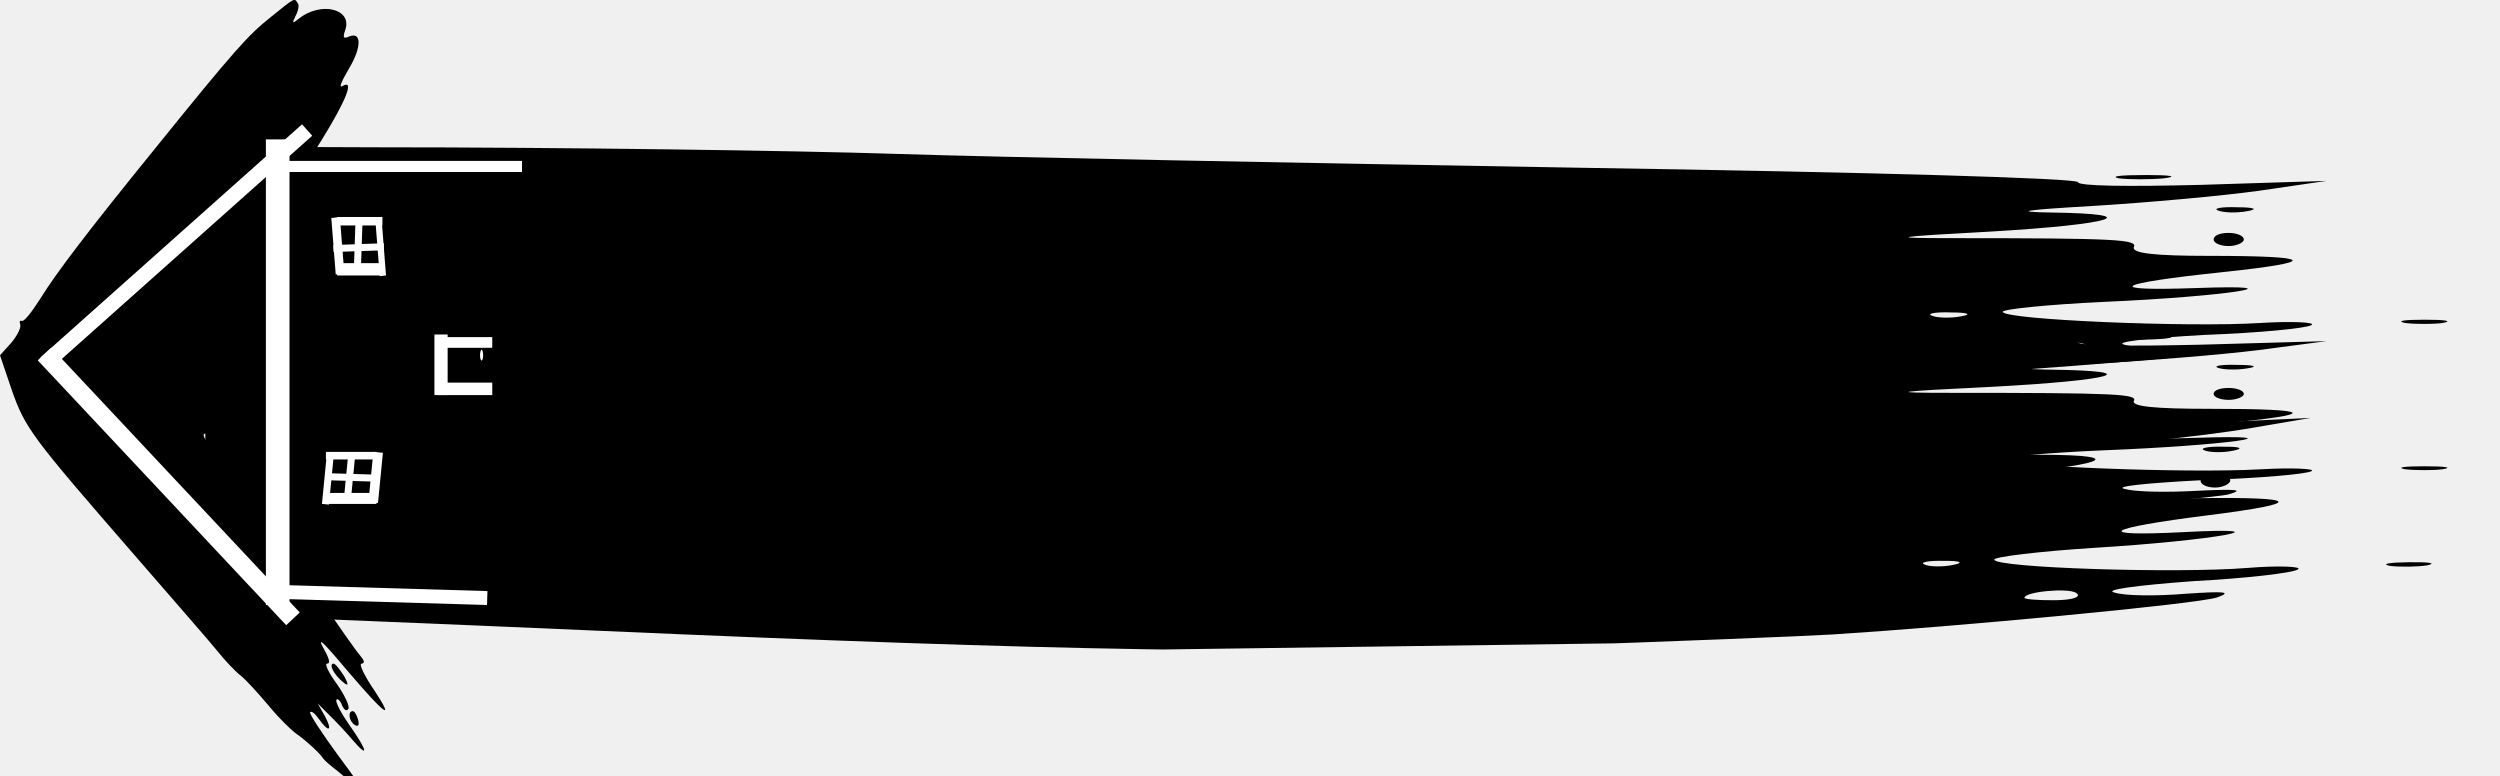
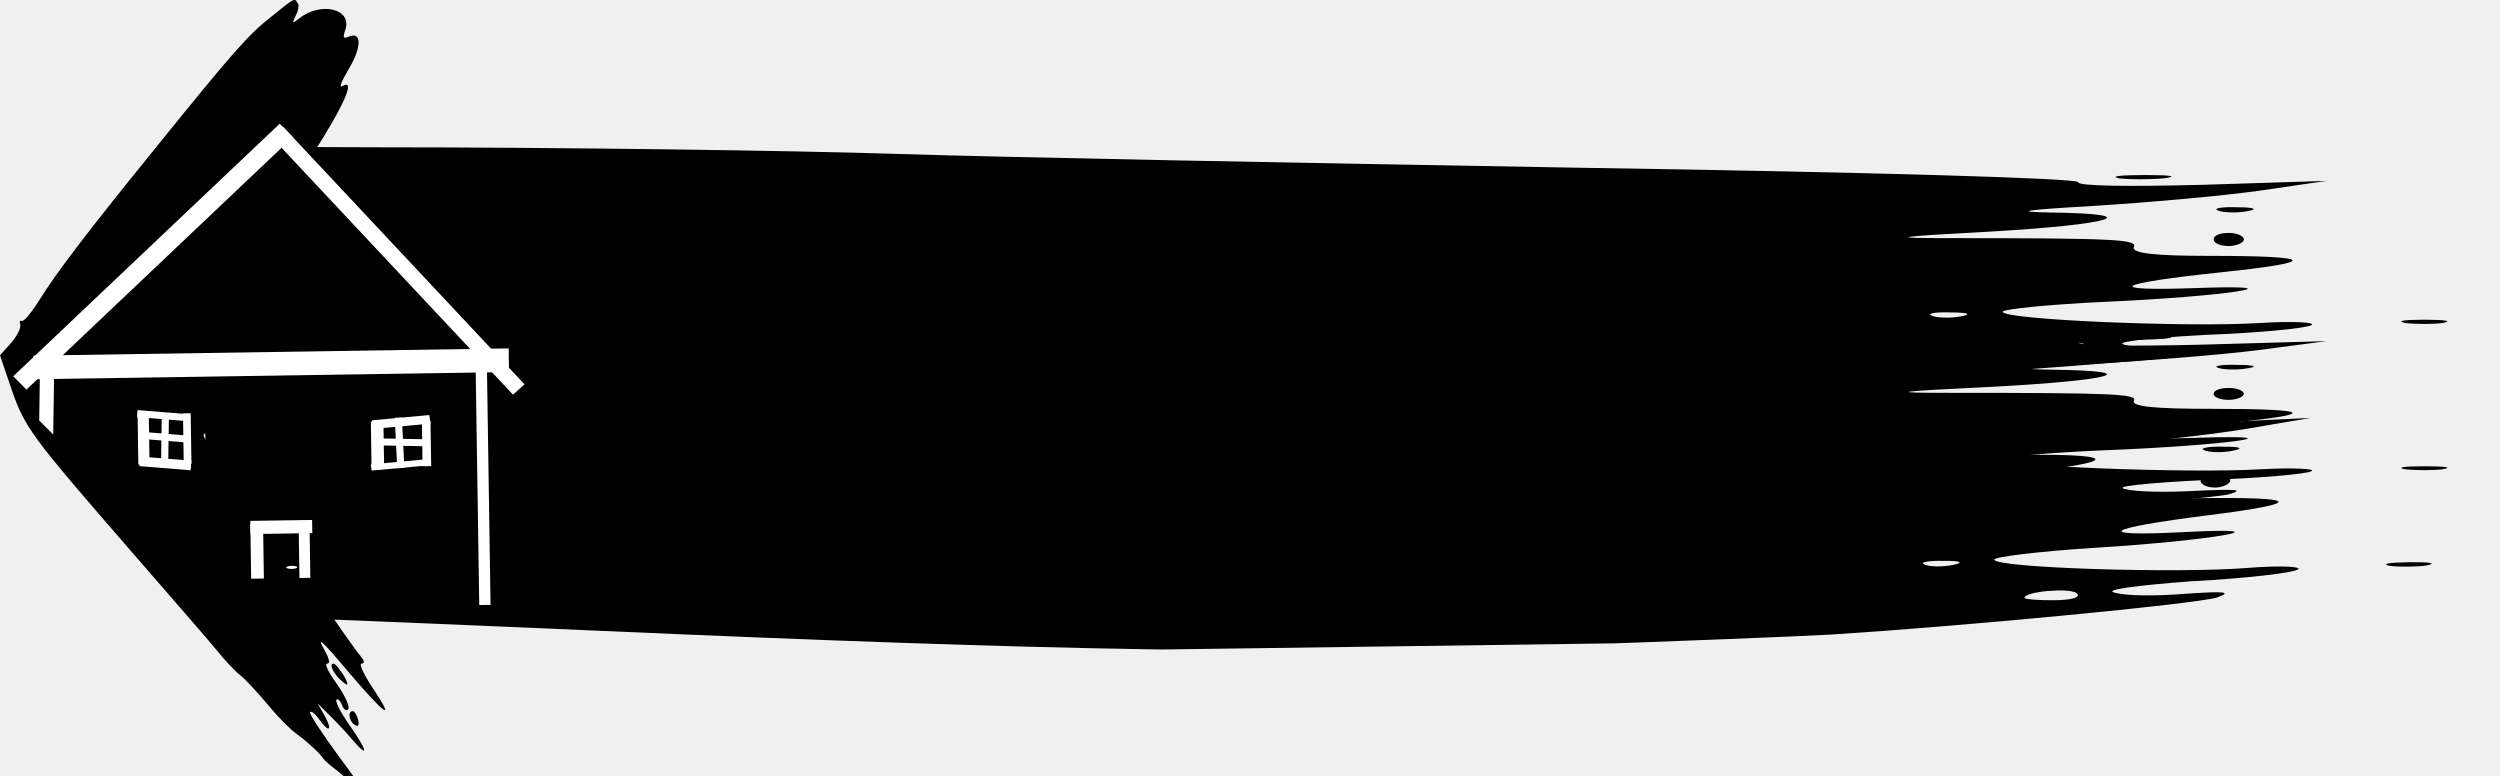
<svg xmlns="http://www.w3.org/2000/svg" id="Layer_1" version="1.1" viewBox="0 0 486.78 151">
  <defs>
    <style>
      .st0 {
        fill: none;
      }

      .st1 {
        clip-path: url(#clippath-1);
      }

      .st2 {
+         clip-path: url(#clippath-3);
+       }
+ 
+       .st3 {
        clip-path: url(#clippath-2);
      }

-       .st3 {
+       .st4 {
        fill: #fff;
      }

-       .st4 {
+       .st5 {
        clip-path: url(#clippath);
      }
    </style>
    <clipPath id="clippath">
      <rect class="st0" x="39.98" y="53.34" width="486.02" height="49.22" />
    </clipPath>
    <clipPath id="clippath-1">
      <rect class="st0" x="39.98" y="20.73" width="486.02" height="54.56" />
    </clipPath>
    <clipPath id="clippath-2">
-       <rect class="st0" x="44.1" y="68.43" width="477.78" height="57.25" transform="translate(-1.3 3.87) rotate(-.78)" />
+       <rect class="st0" x="44.09" y="68.44" width="477.78" height="57.25" transform="translate(-1.3 3.86) rotate(-.78)" />
+     </clipPath>
+     <clipPath id="clippath-3">
+       <rect class="st0" x="23.52" y=".07" width="138.16" height="138.16" transform="translate(-21.78 85.73) rotate(-45)" />
    </clipPath>
  </defs>
-   <path d="M58,.65c.29.35.07,1.5-.44,2.43-.73,1.5-.66,1.61.59.58,4.31-3.46,10.53-1.96,9.07,2.19-.51,1.5-.36,1.74.73,1.27,2.49-1.05,2.49,2.08,0,6.23-1.61,2.77-2.05,3.93-1.17,3.35,4.68-2.54-7.97,18.02-21.43,35l-1.83,2.19,16.46.23c9,0,20.33.58,25.23,1.16,4.83.58,19.75,1.61,33.06,2.43,14.41.81,24.35,1.85,24.35,2.54s2.41.81,6,.47l6.07-.69-3.29,1.74c-1.83.92-5.41,2.08-8.05,2.66-3.36.69-3.95,1.05-2.05,1.16,4.68.23,3.07,2.08-2.93,3.35-4.75.92-5.05,1.16-1.97,1.16,8.12,0,9.14.23,8.92,1.61-.07,1.05,1.02,1.5,3.66,1.5,5.19,0,5.41,1.05.59,2.88-5.19,1.96-5.78,3.35-1.24,2.77,5.34-.69,1.46,1.5-4.46,2.43-2.71.47-4.9,1.27-4.9,1.74,0,1.39,9,2.77,12.51,1.96,1.54-.35,2.71-.11,2.49.35-.22.58-2.56,1.39-5.19,1.74-2.85.58-4.46,1.27-3.88,1.74.51.58,2.05.69,3.51.35,1.9-.35,2.34-.23,1.54.69-1.02,1.05-12.8,4.27-19.01,5.31-1.39.23-7.97.81-14.55,1.27-12.95.81-23.33-.23-46.51-4.74-7.68-1.5-15.94-3-18.5-3.46-2.49-.47-4.54-1.16-4.54-1.61s-1.17-.58-2.63-.35c-1.54.35-2.49.11-2.27-.58.22-.58-.44-1.16-1.46-1.27-1.54-.23-1.1.69,2.78,5.65,2.56,3.24,5.49,7.17,6.51,8.66s2.63,3.82,3.66,5.2c1.02,1.27,4.9,6.81,8.63,12.24,3.66,5.43,7.31,10.63,8.05,11.44.88,1.05.95,1.5.29,1.61-.59,0,.59,2.43,2.56,5.31,4.02,6.12,1.9,4.51-4.9-3.46-5.34-6.35-6.58-7.51-4.83-4.4.95,1.74,1.1,2.54.44,2.54-.51,0,.29,1.74,1.9,3.93,1.54,2.19,2.56,4.4,2.27,4.85-.29.58-.88.23-1.24-.69s-.88-1.39-1.1-1.05c-.22.47.95,2.66,2.56,4.96,3.51,4.96,3.88,6.7.51,2.77-1.24-1.5-3.36-3.7-4.54-4.85l-2.19-2.19,1.39,2.43c1.61,3,.8,3.35-1.17.58-.73-1.05-1.46-1.61-1.68-1.27-.22.23,2.27,4.04,5.49,8.44,5.63,7.51,7.68,11.1,4.17,7.04-.88-1.05-2.78-2.77-4.17-3.93-1.39-1.05-2.71-2.19-2.93-2.54-.66-1.05-3.29-3.46-5.12-4.74-1.02-.69-3.51-3.12-5.49-5.54-2.05-2.43-4.46-5.09-5.49-5.89s-3-2.88-4.39-4.62-8.85-10.28-16.46-19.05C6.14,85.01,4.9,83.4,2.27,75.88l-2.27-6.7,2.19-2.43c1.17-1.39,1.97-3,1.75-3.58s-.07-.81.29-.69c.44.23,1.97-1.74,3.58-4.27,3.07-4.96,8.92-12.71,22.52-29.46C45.63,9.81,48.34,6.8,52.72,3.33c4.75-3.82,4.61-3.82,5.26-2.66v-.03h.02ZM135.53,83.71c.22.35.88.47,1.39.11.59-.35.36-.69-.44-.69-.8-.11-1.24.23-.95.58h0ZM140.43,89.49c0,.23.66.47,1.54.47.8,0,1.32-.47,1.02-1.16-.36-.92-2.56-.35-2.56.69h0ZM146.79,59.56c-.66.23-1.68.23-2.19,0-.44-.35.07-.58,1.32-.58,1.17,0,1.61.23.88.58h-.01ZM150.82,65.35c-.51.35-1.17.23-1.39-.11-.29-.35.15-.69.95-.58.8,0,1.02.35.44.69h0ZM150.67,70.31c0,.58-.36,1.16-.73,1.16-.44,0-.73-.58-.73-1.16,0-.69.29-1.16.73-1.16.36,0,.73.47.73,1.16ZM160.32,84.98c-.44.23-1.32.23-1.83,0-.44-.35-.07-.58.95-.58s1.39.23.88.58ZM67,131.64c.93,1.7.85,2.08-.22,1.16-1.75-1.39-2.85-3.58-1.83-3.58.36,0,1.24,1.16,2.05,2.43h0ZM69.71,140.08c.29,1.16.07,1.5-.66,1.05-1.1-.69-1.39-2.66-.36-2.66.36,0,.8.81,1.02,1.61h0Z" />
-   <g class="st4">
+   <path d="M58,.65c.29.35.07,1.5-.44,2.43-.73,1.5-.66,1.61.59.58,4.31-3.46,10.53-1.96,9.07,2.19-.51,1.5-.36,1.74.73,1.27,2.49-1.05,2.49,2.08,0,6.23-1.61,2.77-2.05,3.93-1.17,3.35,4.68-2.54-7.97,18.02-21.43,35l-1.83,2.19,16.46.23c9,0,20.33.58,25.23,1.16,4.83.58,19.75,1.61,33.06,2.43,14.41.81,24.35,1.85,24.35,2.54s2.41.81,6,.47l6.07-.69-3.29,1.74c-1.83.92-5.41,2.08-8.05,2.66-3.36.69-3.95,1.05-2.05,1.16,4.68.23,3.07,2.08-2.93,3.35-4.75.92-5.05,1.16-1.97,1.16,8.12,0,9.14.23,8.92,1.61-.07,1.05,1.02,1.5,3.66,1.5,5.19,0,5.41,1.05.59,2.88-5.19,1.96-5.78,3.35-1.24,2.77,5.34-.69,1.46,1.5-4.46,2.43-2.71.47-4.9,1.27-4.9,1.74,0,1.39,9,2.77,12.51,1.96,1.54-.35,2.71-.11,2.49.35-.22.58-2.56,1.39-5.19,1.74-2.85.58-4.46,1.27-3.88,1.74.51.58,2.05.69,3.51.35,1.9-.35,2.34-.23,1.54.69-1.02,1.05-12.8,4.27-19.01,5.31-1.39.23-7.97.81-14.55,1.27-12.95.81-23.33-.23-46.51-4.74-7.68-1.5-15.94-3-18.5-3.46-2.49-.47-4.54-1.16-4.54-1.61s-1.17-.58-2.63-.35c-1.54.35-2.49.11-2.27-.58.22-.58-.44-1.16-1.46-1.27-1.54-.23-1.1.69,2.78,5.65,2.56,3.24,5.49,7.17,6.51,8.66s2.63,3.82,3.66,5.2c1.02,1.27,4.9,6.81,8.63,12.24,3.66,5.43,7.31,10.63,8.05,11.44.88,1.05.95,1.5.29,1.61-.59,0,.59,2.43,2.56,5.31,4.02,6.12,1.9,4.51-4.9-3.46-5.34-6.35-6.58-7.51-4.83-4.4.95,1.74,1.1,2.54.44,2.54-.51,0,.29,1.74,1.9,3.93,1.54,2.19,2.56,4.4,2.27,4.85-.29.58-.88.23-1.24-.69s-.88-1.39-1.1-1.05c-.22.47.95,2.66,2.56,4.96,3.51,4.96,3.88,6.7.51,2.77-1.24-1.5-3.36-3.7-4.54-4.85l-2.19-2.19,1.39,2.43c1.61,3,.8,3.35-1.17.58-.73-1.05-1.46-1.61-1.68-1.27-.22.23,2.27,4.04,5.49,8.44,5.63,7.51,7.68,11.1,4.17,7.04-.88-1.05-2.78-2.77-4.17-3.93-1.39-1.05-2.71-2.19-2.93-2.54-.66-1.05-3.29-3.46-5.12-4.74-1.02-.69-3.51-3.12-5.49-5.54-2.05-2.43-4.46-5.09-5.49-5.89s-3-2.88-4.39-4.62-8.85-10.28-16.46-19.05C6.14,85.01,4.9,83.4,2.27,75.88l-2.27-6.7,2.19-2.43c1.17-1.39,1.97-3,1.75-3.58s-.07-.81.29-.69c.44.23,1.97-1.74,3.58-4.27,3.07-4.96,8.92-12.71,22.52-29.46C45.63,9.81,48.34,6.8,52.72,3.33c4.75-3.82,4.61-3.82,5.26-2.66v-.03h.02,0ZM135.53,83.71c.22.35.88.47,1.39.11.59-.35.36-.69-.44-.69-.8-.11-1.24.23-.95.58h0ZM140.43,89.49c0,.23.66.47,1.54.47.8,0,1.32-.47,1.02-1.16-.36-.92-2.56-.35-2.56.69h0ZM146.79,59.56c-.66.23-1.68.23-2.19,0-.44-.35.07-.58,1.32-.58,1.17,0,1.61.23.88.58h-.01ZM150.82,65.35c-.51.35-1.17.23-1.39-.11-.29-.35.15-.69.95-.58.8,0,1.02.35.44.69h0ZM150.67,70.31c0,.58-.36,1.16-.73,1.16-.44,0-.73-.58-.73-1.16,0-.69.29-1.16.73-1.16.36,0,.73.47.73,1.16ZM160.32,84.98c-.44.23-1.32.23-1.83,0-.44-.35-.07-.58.95-.58s1.39.23.88.58ZM67,131.64c.93,1.7.85,2.08-.22,1.16-1.75-1.39-2.85-3.58-1.83-3.58.36,0,1.24,1.16,2.05,2.43h0ZM69.71,140.08c.29,1.16.07,1.5-.66,1.05-1.1-.69-1.39-2.66-.36-2.66.36,0,.8.81,1.02,1.61h0Z" />
+   <g class="st5">
    <path d="M65.24,7.04c1.17.35.29,1.5-1.76,2.43-2.94,1.5-2.64,1.61,2.35.58,17.3-3.46,42.24-1.96,36.37,2.19-2.05,1.5-1.46,1.74,2.94,1.27,9.97-1.05,9.97,2.08,0,6.23-6.46,2.77-8.21,3.93-4.7,3.35,18.78-2.54-31.97,18.02-85.94,35l-7.33,2.19,66,.23c36.08,0,81.55.58,101.2,1.16,19.37.58,79.2,1.61,132.58,2.43,57.78.81,97.67,1.85,97.67,2.54s9.68.81,24.05.47l24.35-.69-13.21,1.74c-7.33.92-21.7,2.08-32.27,2.66-13.49.69-15.84,1.05-8.21,1.16,18.78.23,12.32,2.08-11.73,3.35-19.07.92-20.24,1.16-7.92,1.16,32.56,0,36.67.23,35.78,1.61-.29,1.05,4.11,1.5,14.67,1.5,20.83,0,21.7,1.05,2.35,2.88-20.83,1.96-23.18,3.35-4.98,2.77,21.41-.69,5.87,1.5-17.89,2.43-10.86.47-19.65,1.27-19.65,1.74,0,1.39,36.08,2.77,50.16,1.96,6.16-.35,10.86-.11,9.97.35-.87.58-10.27,1.39-20.83,1.74-11.44.58-17.89,1.27-15.54,1.74,2.05.58,8.21.69,14.08.35,7.62-.35,9.38-.23,6.16.69-4.11,1.05-51.34,4.27-76.26,5.31-5.57.23-31.97.81-58.37,1.27-51.92.81-93.58-.23-186.55-4.74-30.8-1.5-63.94-3-74.21-3.46-9.97-.47-18.19-1.16-18.19-1.61s-4.7-.58-10.56-.35c-6.16.35-9.97.11-9.1-.58.87-.58-1.76-1.16-5.87-1.27-6.16-.23-4.4.69,11.14,5.65,10.27,3.24,22,7.17,26.11,8.66s10.56,3.82,14.67,5.2c4.11,1.27,19.65,6.81,34.61,12.24,14.67,5.43,29.34,10.63,32.27,11.44,3.52,1.05,3.81,1.5,1.17,1.61-2.35,0,2.35,2.43,10.27,5.31,16.13,6.12,7.62,4.51-19.65-3.46-21.41-6.35-26.4-7.51-19.37-4.4,3.81,1.74,4.4,2.54,1.76,2.54-2.05,0,1.17,1.74,7.62,3.93,6.16,2.19,10.27,4.4,9.1,4.85-1.17.58-3.52.23-4.98-.69s-3.52-1.39-4.4-1.05c-.87.47,3.81,2.66,10.27,4.96,14.08,4.96,15.54,6.7,2.05,2.77-4.98-1.5-13.49-3.7-18.19-4.85l-8.8-2.19,5.57,2.43c6.46,3,3.22,3.35-4.7.58-2.94-1.05-5.87-1.61-6.75-1.27-.87.23,9.1,4.04,22,8.44,22.59,7.51,30.8,11.1,16.72,7.04-3.52-1.05-11.14-2.77-16.72-3.93-5.57-1.05-10.86-2.19-11.73-2.54-2.64-1.05-13.21-3.46-20.54-4.74-4.11-.69-14.08-3.12-22-5.54-8.21-2.43-17.89-5.09-22-5.89-4.11-.81-12.03-2.88-17.6-4.62-5.57-1.74-35.49-10.28-66-19.05-79.5-22.87-84.48-24.48-95.04-32l-9.1-6.7,8.8-2.43c4.7-1.39,7.92-3,7.03-3.58s-.29-.81,1.17-.69c1.76.23,7.92-1.74,14.37-4.27,12.32-4.96,35.78-12.71,90.34-29.46C15.63,16.2,26.48,13.19,44.07,9.73c19.07-3.82,18.48-3.82,21.11-2.66l.05-.03h0ZM376.18,90.1c.87.35,3.52.47,5.57.11,2.35-.35,1.46-.69-1.76-.69-3.22-.11-4.98.23-3.81.58h0ZM395.84,95.88c0,.23,2.64.47,6.16.47,3.22,0,5.29-.47,4.11-1.16-1.46-.92-10.27-.35-10.27.69h0ZM421.35,65.96c-2.64.23-6.75.23-8.8,0-1.76-.35.29-.58,5.29-.58,4.7,0,6.46.23,3.52.58h-.01ZM437.49,71.74c-2.05.35-4.7.23-5.57-.11-1.17-.35.59-.69,3.81-.58,3.22,0,4.11.35,1.76.69h0ZM436.9,76.7c0,.58-1.46,1.16-2.94,1.16-1.76,0-2.94-.58-2.94-1.16,0-.69,1.17-1.16,2.94-1.16,1.46,0,2.94.47,2.94,1.16ZM475.62,91.37c-1.76.23-5.29.23-7.33,0-1.76-.35-.29-.58,3.81-.58s5.57.23,3.52.58ZM101.32,138.03c3.71,1.7,3.43,2.08-.87,1.16-7.03-1.39-11.44-3.58-7.33-3.58,1.46,0,4.98,1.16,8.21,2.43h0ZM112.18,146.47c1.17,1.16.29,1.5-2.64,1.05-4.4-.69-5.57-2.66-1.46-2.66,1.46,0,3.22.81,4.11,1.61h-.01Z" />
  </g>
  <g class="st1">
    <path d="M65.24-30.58c1.17.39.29,1.66-1.76,2.69-2.94,1.66-2.64,1.79,2.35.64,17.3-3.84,42.24-2.18,36.37,2.43-2.05,1.66-1.46,1.93,2.94,1.41,9.97-1.16,9.97,2.3,0,6.91-6.46,3.07-8.21,4.36-4.7,3.71,18.78-2.82-31.97,19.98-85.94,38.79l-7.33,2.43,66,.25c36.08,0,81.55.64,101.2,1.28,19.37.64,79.2,1.79,132.58,2.69,57.78.89,97.67,2.05,97.67,2.82s9.68.89,24.05.52l24.35-.77-13.21,1.93c-7.33,1.02-21.7,2.3-32.27,2.95-13.49.77-15.84,1.16-8.21,1.28,18.78.25,12.32,2.3-11.73,3.71-19.07,1.02-20.24,1.28-7.92,1.28,32.56,0,36.67.25,35.78,1.79-.29,1.16,4.11,1.66,14.67,1.66,20.83,0,21.7,1.16,2.35,3.2-20.83,2.18-23.18,3.71-4.98,3.07,21.41-.77,5.87,1.66-17.89,2.69-10.86.52-19.65,1.41-19.65,1.93,0,1.54,36.08,3.07,50.16,2.18,6.16-.39,10.86-.13,9.97.39-.87.64-10.27,1.54-20.83,1.93-11.44.64-17.89,1.41-15.54,1.93,2.05.64,8.21.77,14.08.39,7.62-.39,9.38-.25,6.16.77-4.11,1.16-51.34,4.73-76.26,5.89-5.57.25-31.97.89-58.37,1.41-51.92.89-93.58-.25-186.55-5.25-30.8-1.66-63.94-3.32-74.21-3.84-9.97-.52-18.19-1.28-18.19-1.79s-4.7-.64-10.56-.39c-6.16.39-9.97.13-9.1-.64.87-.64-1.76-1.28-5.87-1.41-6.16-.25-4.4.77,11.14,6.27,10.27,3.59,22,7.94,26.11,9.6s10.56,4.23,14.67,5.77c4.11,1.41,19.65,7.55,34.61,13.57,14.67,6.02,29.34,11.78,32.27,12.68,3.52,1.16,3.81,1.66,1.17,1.79-2.35,0,2.35,2.69,10.27,5.89,16.13,6.78,7.62,5-19.65-3.84-21.41-7.03-26.4-8.32-19.37-4.87,3.81,1.93,4.4,2.82,1.76,2.82-2.05,0,1.17,1.93,7.62,4.36,6.16,2.43,10.27,4.87,9.1,5.37-1.17.64-3.52.25-4.98-.77s-3.52-1.54-4.4-1.16c-.87.52,3.81,2.95,10.27,5.5,14.08,5.5,15.54,7.43,2.05,3.07-4.98-1.66-13.49-4.1-18.19-5.37l-8.8-2.43,5.57,2.69c6.46,3.32,3.22,3.71-4.7.64-2.94-1.16-5.87-1.79-6.75-1.41-.87.25,9.1,4.48,22,9.35,22.59,8.32,30.8,12.3,16.72,7.8-3.52-1.16-11.14-3.07-16.72-4.36-5.57-1.16-10.86-2.43-11.73-2.82-2.64-1.16-13.21-3.84-20.54-5.25-4.11-.77-14.08-3.46-22-6.14-8.21-2.69-17.89-5.64-22-6.53s-12.03-3.2-17.6-5.12c-5.57-1.93-35.49-11.39-66-21.12-79.5-25.35-84.48-27.14-95.04-35.47l-9.1-7.43,8.8-2.69c4.7-1.54,7.92-3.32,7.03-3.96s-.29-.89,1.17-.77c1.76.25,7.92-1.93,14.37-4.73,12.32-5.5,35.78-14.09,90.34-32.65C15.63-20.43,26.48-23.77,44.07-27.61c19.07-4.23,18.48-4.23,21.11-2.95l.05-.03h0ZM376.18,61.48c.87.39,3.52.52,5.57.13,2.35-.39,1.46-.77-1.76-.77-3.22-.13-4.98.25-3.81.64h0ZM395.84,67.89c0,.25,2.64.52,6.16.52,3.22,0,5.29-.52,4.11-1.28-1.46-1.02-10.27-.39-10.27.77h0ZM421.35,34.72c-2.64.25-6.75.25-8.8,0-1.76-.39.29-.64,5.29-.64,4.7,0,6.46.25,3.52.64h-.01ZM437.49,41.13c-2.05.39-4.7.25-5.57-.13-1.17-.39.59-.77,3.81-.64,3.22,0,4.11.39,1.76.77h0ZM436.9,46.63c0,.64-1.46,1.28-2.94,1.28-1.76,0-2.94-.64-2.94-1.28,0-.77,1.17-1.28,2.94-1.28,1.46,0,2.94.52,2.94,1.28ZM475.62,62.89c-1.76.25-5.29.25-7.33,0-1.76-.39-.29-.64,3.81-.64s5.57.25,3.52.64ZM101.32,114.61c3.71,1.88,3.43,2.3-.87,1.28-7.03-1.54-11.44-3.96-7.33-3.96,1.46,0,4.98,1.28,8.21,2.69h0v-.02h0ZM112.18,123.97c1.17,1.28.29,1.66-2.64,1.16-4.4-.77-5.57-2.95-1.46-2.95,1.46,0,3.22.89,4.11,1.79,0,0-.01,0-.01,0Z" />
  </g>
+   <g class="st3">
+     <path d="M67.82,17.51c1.16.39.3,1.74-1.69,2.85-2.87,1.78-2.56,1.91,2.32.64,16.95-4.26,41.48-2.86,35.78,2.06-1.99,1.77-1.41,2.04,2.91,1.44,9.78-1.35,9.83,2.29.1,7.25-6.31,3.31-8.01,4.68-4.57,3.96,18.42-3.21-31.14,21.39-83.92,41.86l-7.17,2.65,64.88-.63c35.47-.48,80.16-.42,99.49,0,19.05.41,77.87.81,130.36,1.05,56.81.16,96.04.84,96.05,1.65s9.53.81,23.65.22l23.93-1.14-12.95,2.2c-7.19,1.17-21.29,2.71-31.67,3.52-13.25.99-15.55,1.43-8.05,1.46,18.46,0,12.14,2.25-11.48,4.06-18.72,1.33-19.88,1.62-7.77,1.46,32.01-.44,36.05-.23,35.19,1.39-.26,1.22,4.06,1.68,14.44,1.54,20.47-.28,21.34.93,2.36,3.32-20.44,2.57-22.72,4.21-4.86,3.29,21.04-1.1,5.79,1.66-17.55,3.07-10.66.69-19.3,1.74-19.29,2.28.02,1.61,35.51,2.74,49.34,1.62,6.04-.49,10.67-.28,9.8.28-.85.68-10.08,1.75-20.44,2.3-11.24.82-17.57,1.72-15.25,2.23,2.02.64,8.08.7,13.84.22,7.48-.51,9.22-.39,6.06.73-4.02,1.28-50.4,5.66-74.88,7.2-5.48.33-31.41,1.37-57.35,2.26-51.02,1.64-91.98,1-183.45-3.01-30.29-1.33-62.9-2.63-73-3.03-9.81-.41-17.9-1.11-17.9-1.63s-4.63-.61-10.38-.27c-6.04.49-9.8.26-8.95-.55.85-.68-1.75-1.33-5.79-1.4-6.05-.18-4.31.87,11.04,6.43,10.15,3.63,21.74,8.04,25.81,9.73s10.44,4.3,14.5,5.85c4.06,1.42,19.43,7.67,34.21,13.77,14.5,6.11,29.01,11.97,31.9,12.87,3.48,1.17,3.77,1.69,1.18,1.85-2.31.03,2.35,2.8,10.18,6.04,15.96,6.9,7.56,5.15-19.37-3.77-21.15-7.09-26.07-8.38-19.11-4.85,3.78,1.97,4.36,2.9,1.77,2.94-2.01.03,1.18,2,7.55,4.47,6.08,2.47,10.17,4.97,9.02,5.52-1.14.69-3.46.31-4.91-.74s-3.48-1.56-4.34-1.16c-.85.55,3.79,3.04,10.18,5.63,13.92,5.58,15.38,7.58,2.05,3.19-4.92-1.67-13.32-4.13-17.96-5.4l-8.68-2.43,5.52,2.75c6.4,3.4,3.22,3.86-4.61.73-2.91-1.18-5.79-1.79-6.65-1.39-.86.27,9,4.58,21.76,9.52,22.33,8.43,30.44,12.5,16.54,7.97-3.48-1.17-10.99-3.07-16.49-4.35-5.5-1.15-10.7-2.4-11.57-2.8-2.61-1.18-13.03-3.85-20.26-5.23-4.05-.75-13.89-3.44-21.72-6.15-8.11-2.72-17.67-5.68-21.72-6.56s-11.87-3.19-17.38-5.14-35.05-11.47-65.18-21.27c-78.51-25.53-83.43-27.34-93.93-35.95l-9.05-7.67,8.61-2.95c4.6-1.67,7.74-3.6,6.85-4.25s-.29-.94,1.14-.83c1.73.24,7.76-2.13,14.05-5.16,12.03-5.93,34.97-15.26,88.33-35.48C19.2,28.82,29.83,25.18,47.06,20.91c18.68-4.7,18.1-4.69,20.72-3.37l.05-.03h-.01ZM374.78,109.94c.87.4,3.47.49,5.48.06,2.3-.44,1.43-.83-1.74-.79-3.17-.09-4.9.33-3.74.72h0ZM394.19,116.41c0,.26,2.6.5,6.06.46,3.17-.04,5.19-.61,4.02-1.41-1.45-1.05-10.1-.27-10.09.95,0,0,.01,0,.01,0ZM418.79,81.26c-2.59.3-6.63.35-8.65.12-1.74-.39.27-.67,5.19-.74,4.62-.06,6.35.17,3.47.62,0,0-.01,0-.01,0ZM434.75,87.76c-2,.44-4.62.32-5.48-.06-1.16-.39.57-.82,3.74-.72,3.17-.04,4.05.35,1.74.79h0ZM434.26,93.54c0,.67-1.42,1.37-2.87,1.39-1.73.02-2.9-.63-2.91-1.31-.01-.81,1.13-1.37,2.87-1.39,1.44-.02,2.9.5,2.91,1.31ZM472.55,110.09c-1.73.28-5.2.33-7.21.1-1.74-.39-.29-.67,3.74-.72s5.48.19,3.47.62ZM105.37,169.38c3.68,1.92,3.4,2.37-.84,1.36-6.93-1.52-11.31-4.01-7.27-4.06,1.44-.02,4.92,1.28,8.11,2.72h0s0-.02,0-.02ZM116.18,179.05c1.17,1.33.3,1.74-2.57,1.26-4.33-.75-5.52-3.01-1.48-3.07,1.44-.02,3.18.9,4.07,1.81h-.02Z" />
+   </g>
  <g class="st2">
-     <path d="M67.82,17.51c1.16.39.3,1.74-1.69,2.85-2.87,1.78-2.56,1.91,2.32.64,16.95-4.26,41.48-2.86,35.78,2.06-1.99,1.77-1.41,2.04,2.91,1.44,9.78-1.35,9.83,2.29.1,7.25-6.31,3.31-8.01,4.68-4.57,3.96,18.42-3.21-31.14,21.39-83.92,41.86l-7.17,2.65,64.88-.63c35.47-.48,80.16-.42,99.49,0,19.05.41,77.87.81,130.36,1.05,56.81.16,96.04.84,96.05,1.65s9.53.81,23.65.22l23.93-1.14-12.95,2.2c-7.19,1.17-21.29,2.71-31.67,3.52-13.25.99-15.55,1.43-8.05,1.46,18.46,0,12.14,2.25-11.48,4.06-18.72,1.33-19.88,1.62-7.77,1.46,32.01-.44,36.05-.23,35.19,1.39-.26,1.22,4.06,1.68,14.44,1.54,20.47-.28,21.34.93,2.36,3.32-20.44,2.57-22.72,4.21-4.86,3.29,21.04-1.1,5.79,1.66-17.55,3.07-10.66.69-19.3,1.74-19.29,2.28.02,1.61,35.51,2.74,49.34,1.62,6.04-.49,10.67-.28,9.8.28-.85.68-10.08,1.75-20.44,2.3-11.24.82-17.57,1.72-15.25,2.23,2.02.64,8.08.7,13.84.22,7.48-.51,9.22-.39,6.06.73-4.02,1.28-50.4,5.66-74.88,7.2-5.48.33-31.41,1.37-57.35,2.26-51.02,1.64-91.98,1-183.45-3.01-30.29-1.33-62.9-2.63-73-3.03-9.81-.41-17.9-1.11-17.9-1.63s-4.63-.61-10.38-.27c-6.04.49-9.8.26-8.95-.55.85-.68-1.75-1.33-5.79-1.4-6.05-.18-4.31.87,11.04,6.43,10.15,3.63,21.74,8.04,25.81,9.73s10.44,4.3,14.5,5.85c4.06,1.42,19.43,7.67,34.21,13.77,14.5,6.11,29.01,11.97,31.9,12.87,3.48,1.17,3.77,1.69,1.18,1.85-2.31.03,2.35,2.8,10.18,6.04,15.96,6.9,7.56,5.15-19.37-3.77-21.15-7.09-26.07-8.38-19.11-4.85,3.78,1.97,4.36,2.9,1.77,2.94-2.01.03,1.18,2,7.55,4.47,6.08,2.47,10.17,4.97,9.02,5.52-1.14.69-3.46.31-4.91-.74s-3.48-1.56-4.34-1.16c-.85.55,3.79,3.04,10.18,5.63,13.92,5.58,15.38,7.58,2.05,3.19-4.92-1.67-13.32-4.13-17.96-5.4l-8.68-2.43,5.52,2.75c6.4,3.4,3.22,3.86-4.61.73-2.91-1.18-5.79-1.79-6.65-1.39-.86.27,9,4.58,21.76,9.52,22.33,8.43,30.44,12.5,16.54,7.97-3.48-1.17-10.99-3.07-16.49-4.35-5.5-1.15-10.7-2.4-11.57-2.8-2.61-1.18-13.03-3.85-20.26-5.23-4.05-.75-13.89-3.44-21.72-6.15-8.11-2.72-17.67-5.68-21.72-6.56s-11.87-3.19-17.38-5.14-35.05-11.47-65.18-21.27c-78.51-25.53-83.43-27.34-93.93-35.95l-9.05-7.67,8.61-2.95c4.6-1.67,7.74-3.6,6.85-4.25s-.29-.94,1.14-.83c1.73.24,7.76-2.13,14.05-5.16,12.03-5.93,34.97-15.26,88.33-35.48C19.2,28.82,29.83,25.18,47.06,20.91c18.68-4.7,18.1-4.69,20.72-3.37l.05-.03h0ZM374.78,109.94c.87.4,3.47.49,5.48.06,2.3-.44,1.43-.83-1.74-.79-3.17-.09-4.9.33-3.74.72h0ZM394.19,116.41c0,.26,2.6.5,6.06.46,3.17-.04,5.19-.61,4.02-1.41-1.45-1.05-10.1-.27-10.09.95h.01ZM418.79,81.26c-2.59.3-6.63.35-8.65.12-1.74-.39.27-.67,5.19-.74,4.62-.06,6.35.17,3.47.62h-.01ZM434.75,87.76c-2,.44-4.62.32-5.48-.06-1.16-.39.57-.82,3.74-.72,3.17-.04,4.05.35,1.74.79h0ZM434.26,93.54c0,.67-1.42,1.37-2.87,1.39-1.73.02-2.9-.63-2.91-1.31-.01-.81,1.13-1.37,2.87-1.39,1.44-.02,2.9.5,2.91,1.31ZM472.55,110.09c-1.73.28-5.2.33-7.21.1-1.74-.39-.29-.67,3.74-.72s5.48.19,3.47.62ZM105.37,169.38c3.68,1.92,3.4,2.37-.84,1.36-6.93-1.52-11.31-4.01-7.27-4.06,1.44-.02,4.92,1.28,8.11,2.72h0v-.02ZM116.18,179.05c1.17,1.33.3,1.74-2.57,1.26-4.33-.75-5.52-3.01-1.48-3.07,1.44-.02,3.18.9,4.07,1.81h-.01Z" />
+     <g>
+       <rect class="st4" x="50.52" y="24.58" width="4.6" height="92.51" transform="translate(122.85 16.95) rotate(89.13)" />
+       <polygon class="st4" points="54.46 24.09 57.03 26.69 5.15 75.86 2.58 73.26 54.46 24.09" />
+       <polygon class="st4" points="52.81 26.63 55.05 24.61 102.13 74.83 99.89 76.85 52.81 26.63" />
+       <polygon class="st4" points="7.82 69.15 10.59 69.19 9.95 112.33 7.19 112.3 7.82 69.15" />
+       <rect class="st4" x="70.64" y="93.27" width="46.83" height="2.2" transform="translate(186.99 -1.1) rotate(89.13)" />
+       <g>
+         <rect class="st4" x="23.04" y="84.43" width="9.83" height="2.18" transform="translate(113.04 56.27) rotate(89.13)" />
+         <rect class="st4" x="31.53" y="84.64" width="9.83" height="1.5" transform="translate(121.28 47.65) rotate(89.13)" />
+         <polygon class="st4" points="26.67 81.22 26.78 79.85 36.78 80.66 36.66 82.02 26.67 81.22" />
+         <polygon class="st4" points="27.12 90.76 27.28 88.9 37.27 89.7 37.12 91.57 27.12 90.76" />
+       </g>
+       <rect class="st4" x="44.71" y="106.08" width="10.69" height="2.48" transform="translate(156.61 55.64) rotate(89.13)" />
+       <rect class="st4" x="54.35" y="106.53" width="9.86" height="2.12" transform="translate(165.97 46.69) rotate(89.13)" />
+       <rect class="st4" x="53.49" y="96.6" width="2.57" height="12.03" transform="translate(156.55 46.29) rotate(89.13)" />
+       <ellipse class="st4" cx="56.81" cy="110.48" rx="1.07" ry=".3" transform="translate(-1.67 .87) rotate(-.87)" />
+       <polygon class="st4" points="27.07 85.42 27.18 84.05 37.18 84.86 37.06 86.22 27.07 85.42" />
+       <polygon class="st4" points="31.5 80.53 32.9 80.55 32.75 90.38 31.36 90.36 31.5 80.53" />
+       <g>
+         <rect class="st4" x="69.08" y="85.28" width="8.82" height="2.45" transform="translate(158.88 11.71) rotate(89.13)" />
+         <rect class="st4" x="78.64" y="85.52" width="8.82" height="1.68" transform="translate(168.14 2.01) rotate(89.13)" />
+         <polygon class="st4" points="72.36 91.63 72.19 90.42 83.39 89.39 83.56 90.6 72.36 91.63" />
+         <polygon class="st4" points="72.64 83.51 72.4 81.84 83.6 80.81 83.83 82.48 72.64 83.51" />
+       </g>
+       <polygon class="st4" points="72.76 86.71 72.78 85.34 82.81 85.53 82.78 86.89 72.76 86.71" />
+       <polygon class="st4" points="76.86 81.35 78.25 81.29 78.74 91.1 77.35 91.17 76.86 81.35" />
+     </g>
  </g>
-   <rect class="st3" x="51.77" y="27.14" width="4.6" height="90.66" transform="translate(108.14 144.94) rotate(-180)" />
-   <rect class="st3" x="31.05" y="59.36" width="3.62" height="70.71" transform="translate(-55.91 48.11) rotate(-43.17)" />
-   <rect class="st3" x="32.84" y="13.91" width="2.98" height="68.22" transform="translate(21.33 105.59) rotate(-131.71)" />
-   <rect class="st3" x="71.95" y="94.24" width="2.71" height="43.15" transform="translate(-44.61 185.69) rotate(-88.32)" />
-   <rect class="st3" x="77.15" y="8.99" width="2.16" height="46.83" transform="translate(45.82 110.64) rotate(-90)" />
-   <g>
-     <rect class="st3" x="67.3" y="92.14" width="2.14" height="9.83" transform="translate(165.43 28.68) rotate(90)" />
-     <rect class="st3" x="67.64" y="83.8" width="1.47" height="9.83" transform="translate(157.09 20.35) rotate(90)" />
-     <rect class="st3" x="63.15" y="88.38" width="1.37" height="9.83" transform="translate(118.29 192.36) rotate(-174.41)" />
-     <rect class="st3" x="72.2" y="88.05" width="1.87" height="9.83" transform="translate(136.88 192.61) rotate(-174.41)" />
-   </g>
-   <rect class="st3" x="85.16" y="74.5" width="10.69" height="2.43" />
-   <rect class="st3" x="85.99" y="65.64" width="9.86" height="2.08" />
-   <rect class="st3" x="84.6" y="65.14" width="2.57" height="11.79" transform="translate(171.76 142.06) rotate(-180)" />
-   <ellipse class="st3" cx="93.77" cy="69.15" rx=".3" ry="1.05" />
-   <rect class="st3" x="67.37" y="88.05" width="1.37" height="9.83" transform="translate(126.73 192.11) rotate(-174.41)" />
-   <rect class="st3" x="67.69" y="88.05" width="1.37" height="9.83" transform="translate(-26.56 158.58) rotate(-88.32)" />
-   <g>
-     <rect class="st3" x="68.85" y="48.03" width="2.4" height="8.82" transform="translate(122.49 -17.61) rotate(90)" />
-     <rect class="st3" x="69.23" y="38.66" width="1.65" height="8.82" transform="translate(113.12 -26.98) rotate(90)" />
-     <polygon class="st3" points="75.16 53.63 73.94 53.78 73.08 42.79 74.3 42.64 75.16 53.63" />
-     <polygon class="st3" points="67.04 53.23 65.37 53.44 64.51 42.45 66.18 42.25 67.04 53.23" />
-   </g>
-   <rect class="st3" x="69.05" y="43.32" width="1.37" height="9.83" transform="translate(137.79 98.8) rotate(-178.06)" />
-   <rect class="st3" x="69.15" y="43.3" width="1.37" height="9.83" transform="translate(24.04 119.66) rotate(-91.96)" />
</svg>
